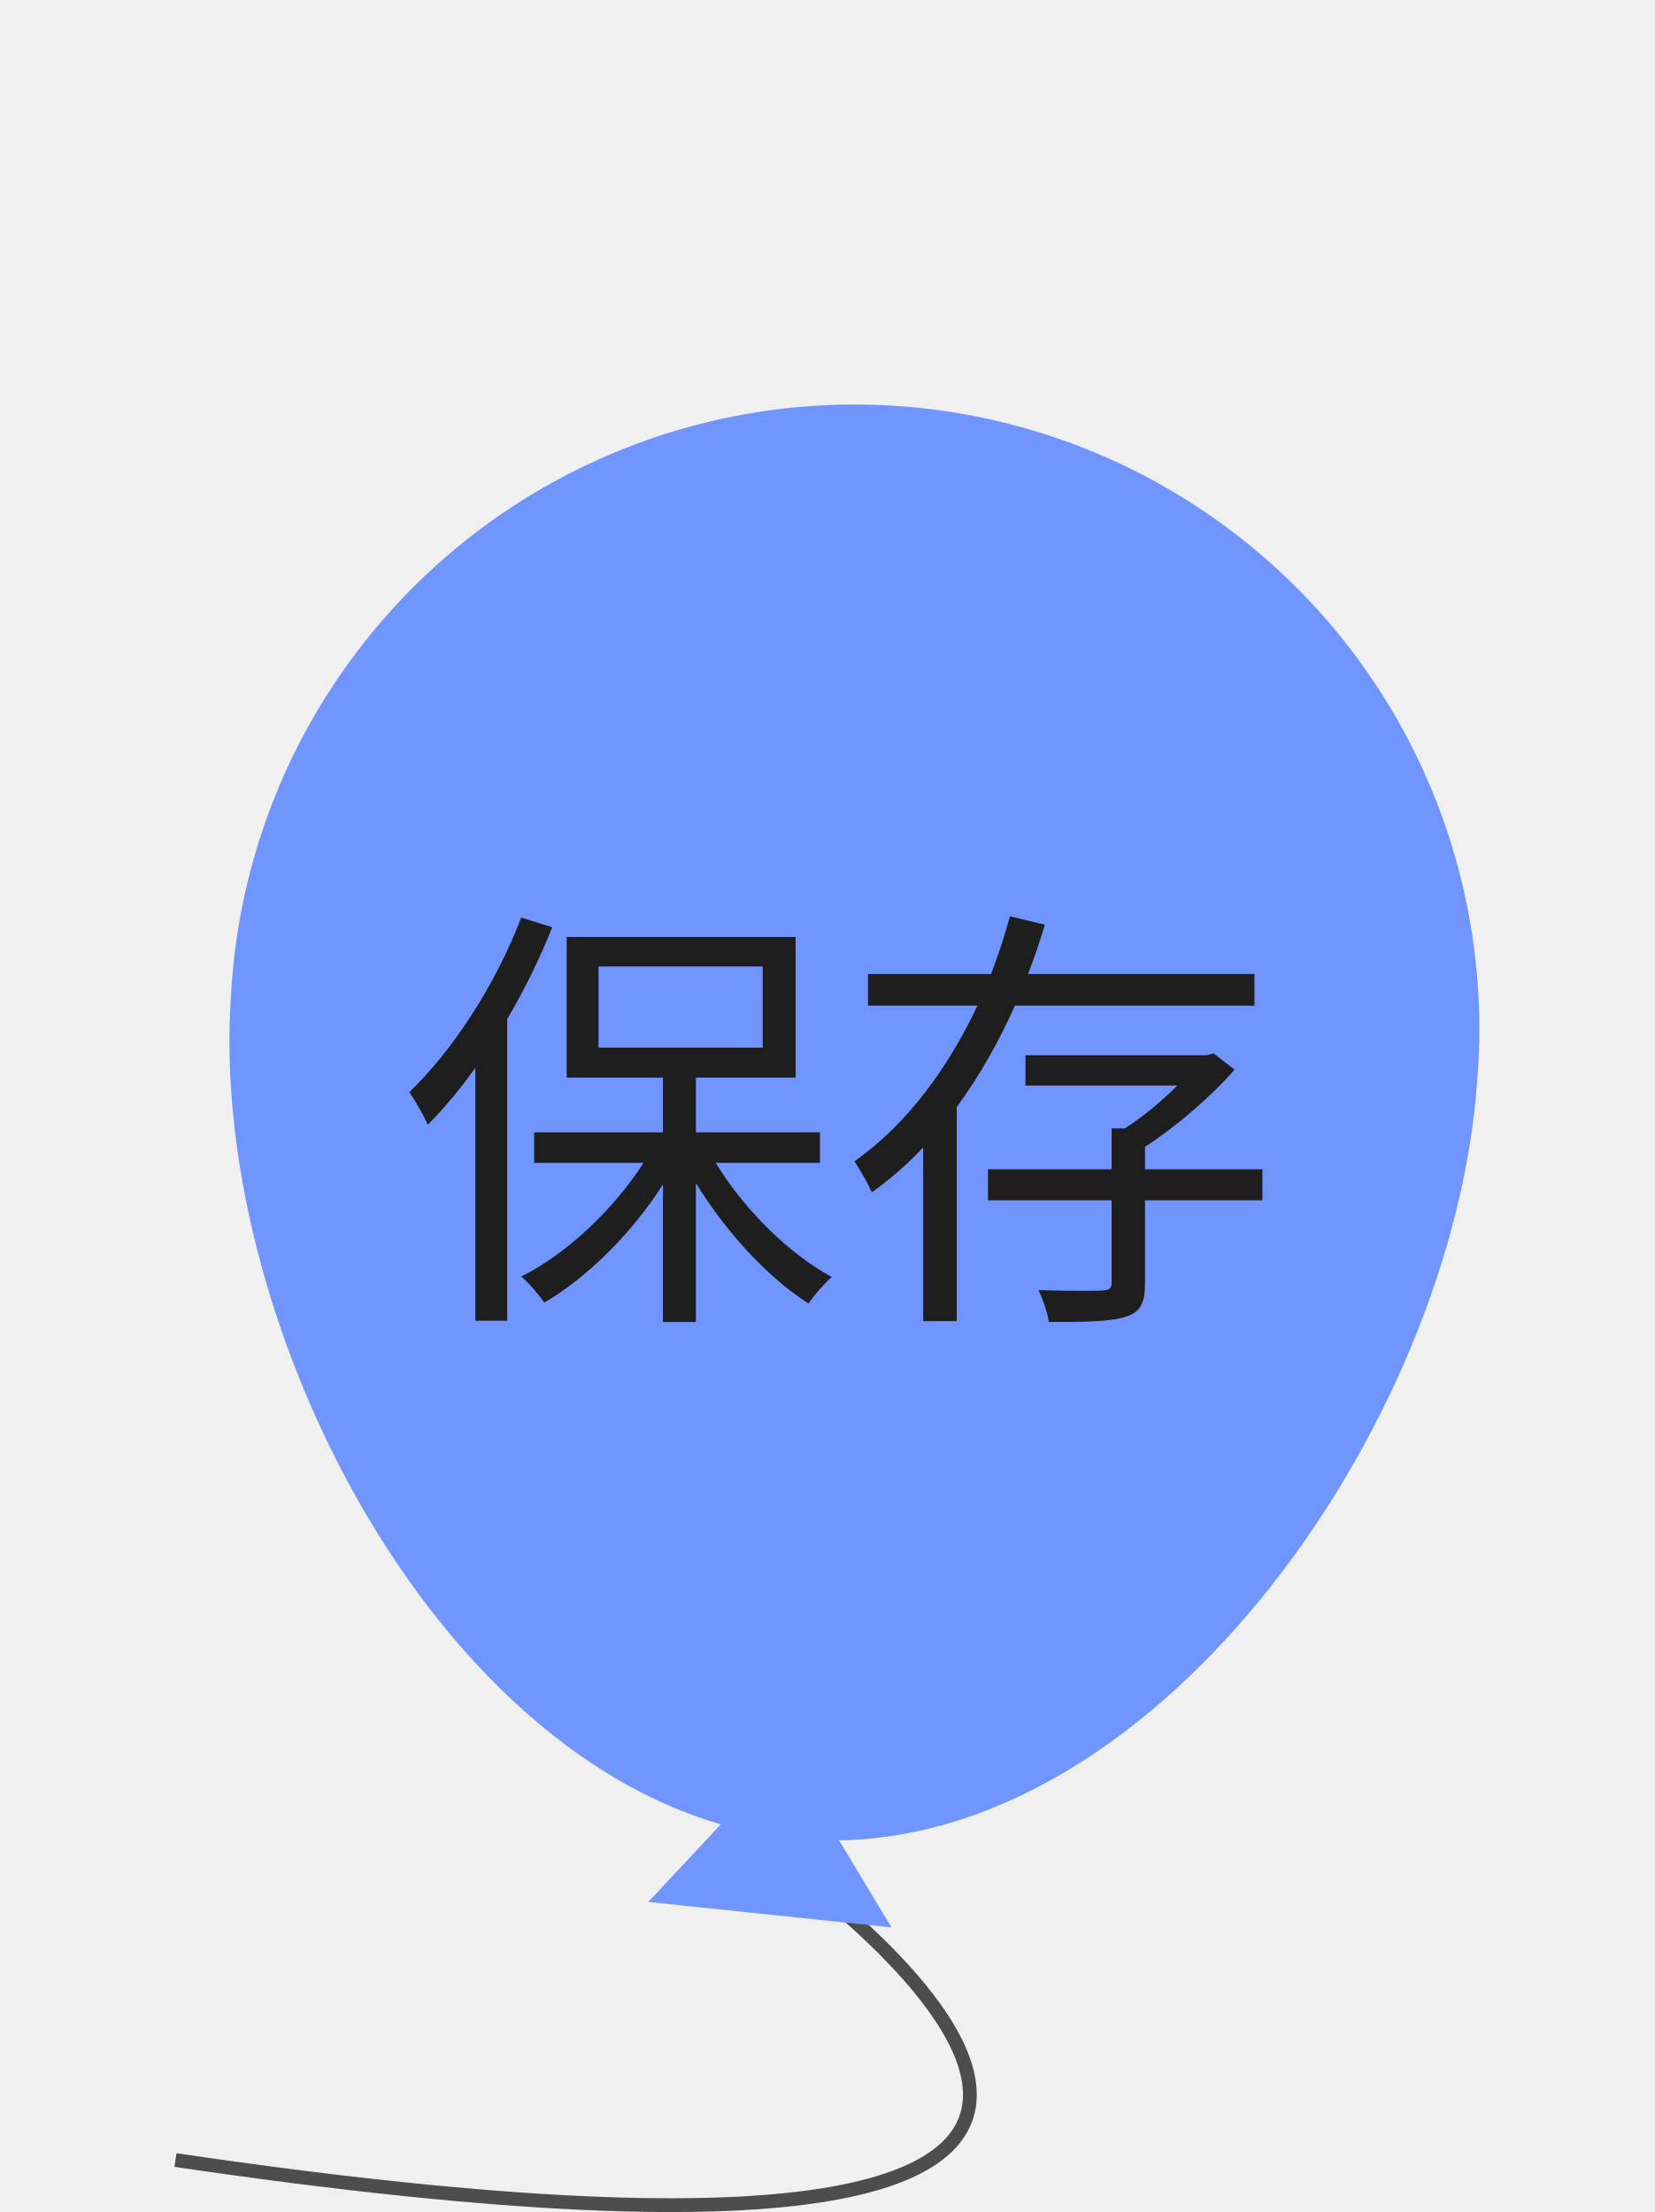
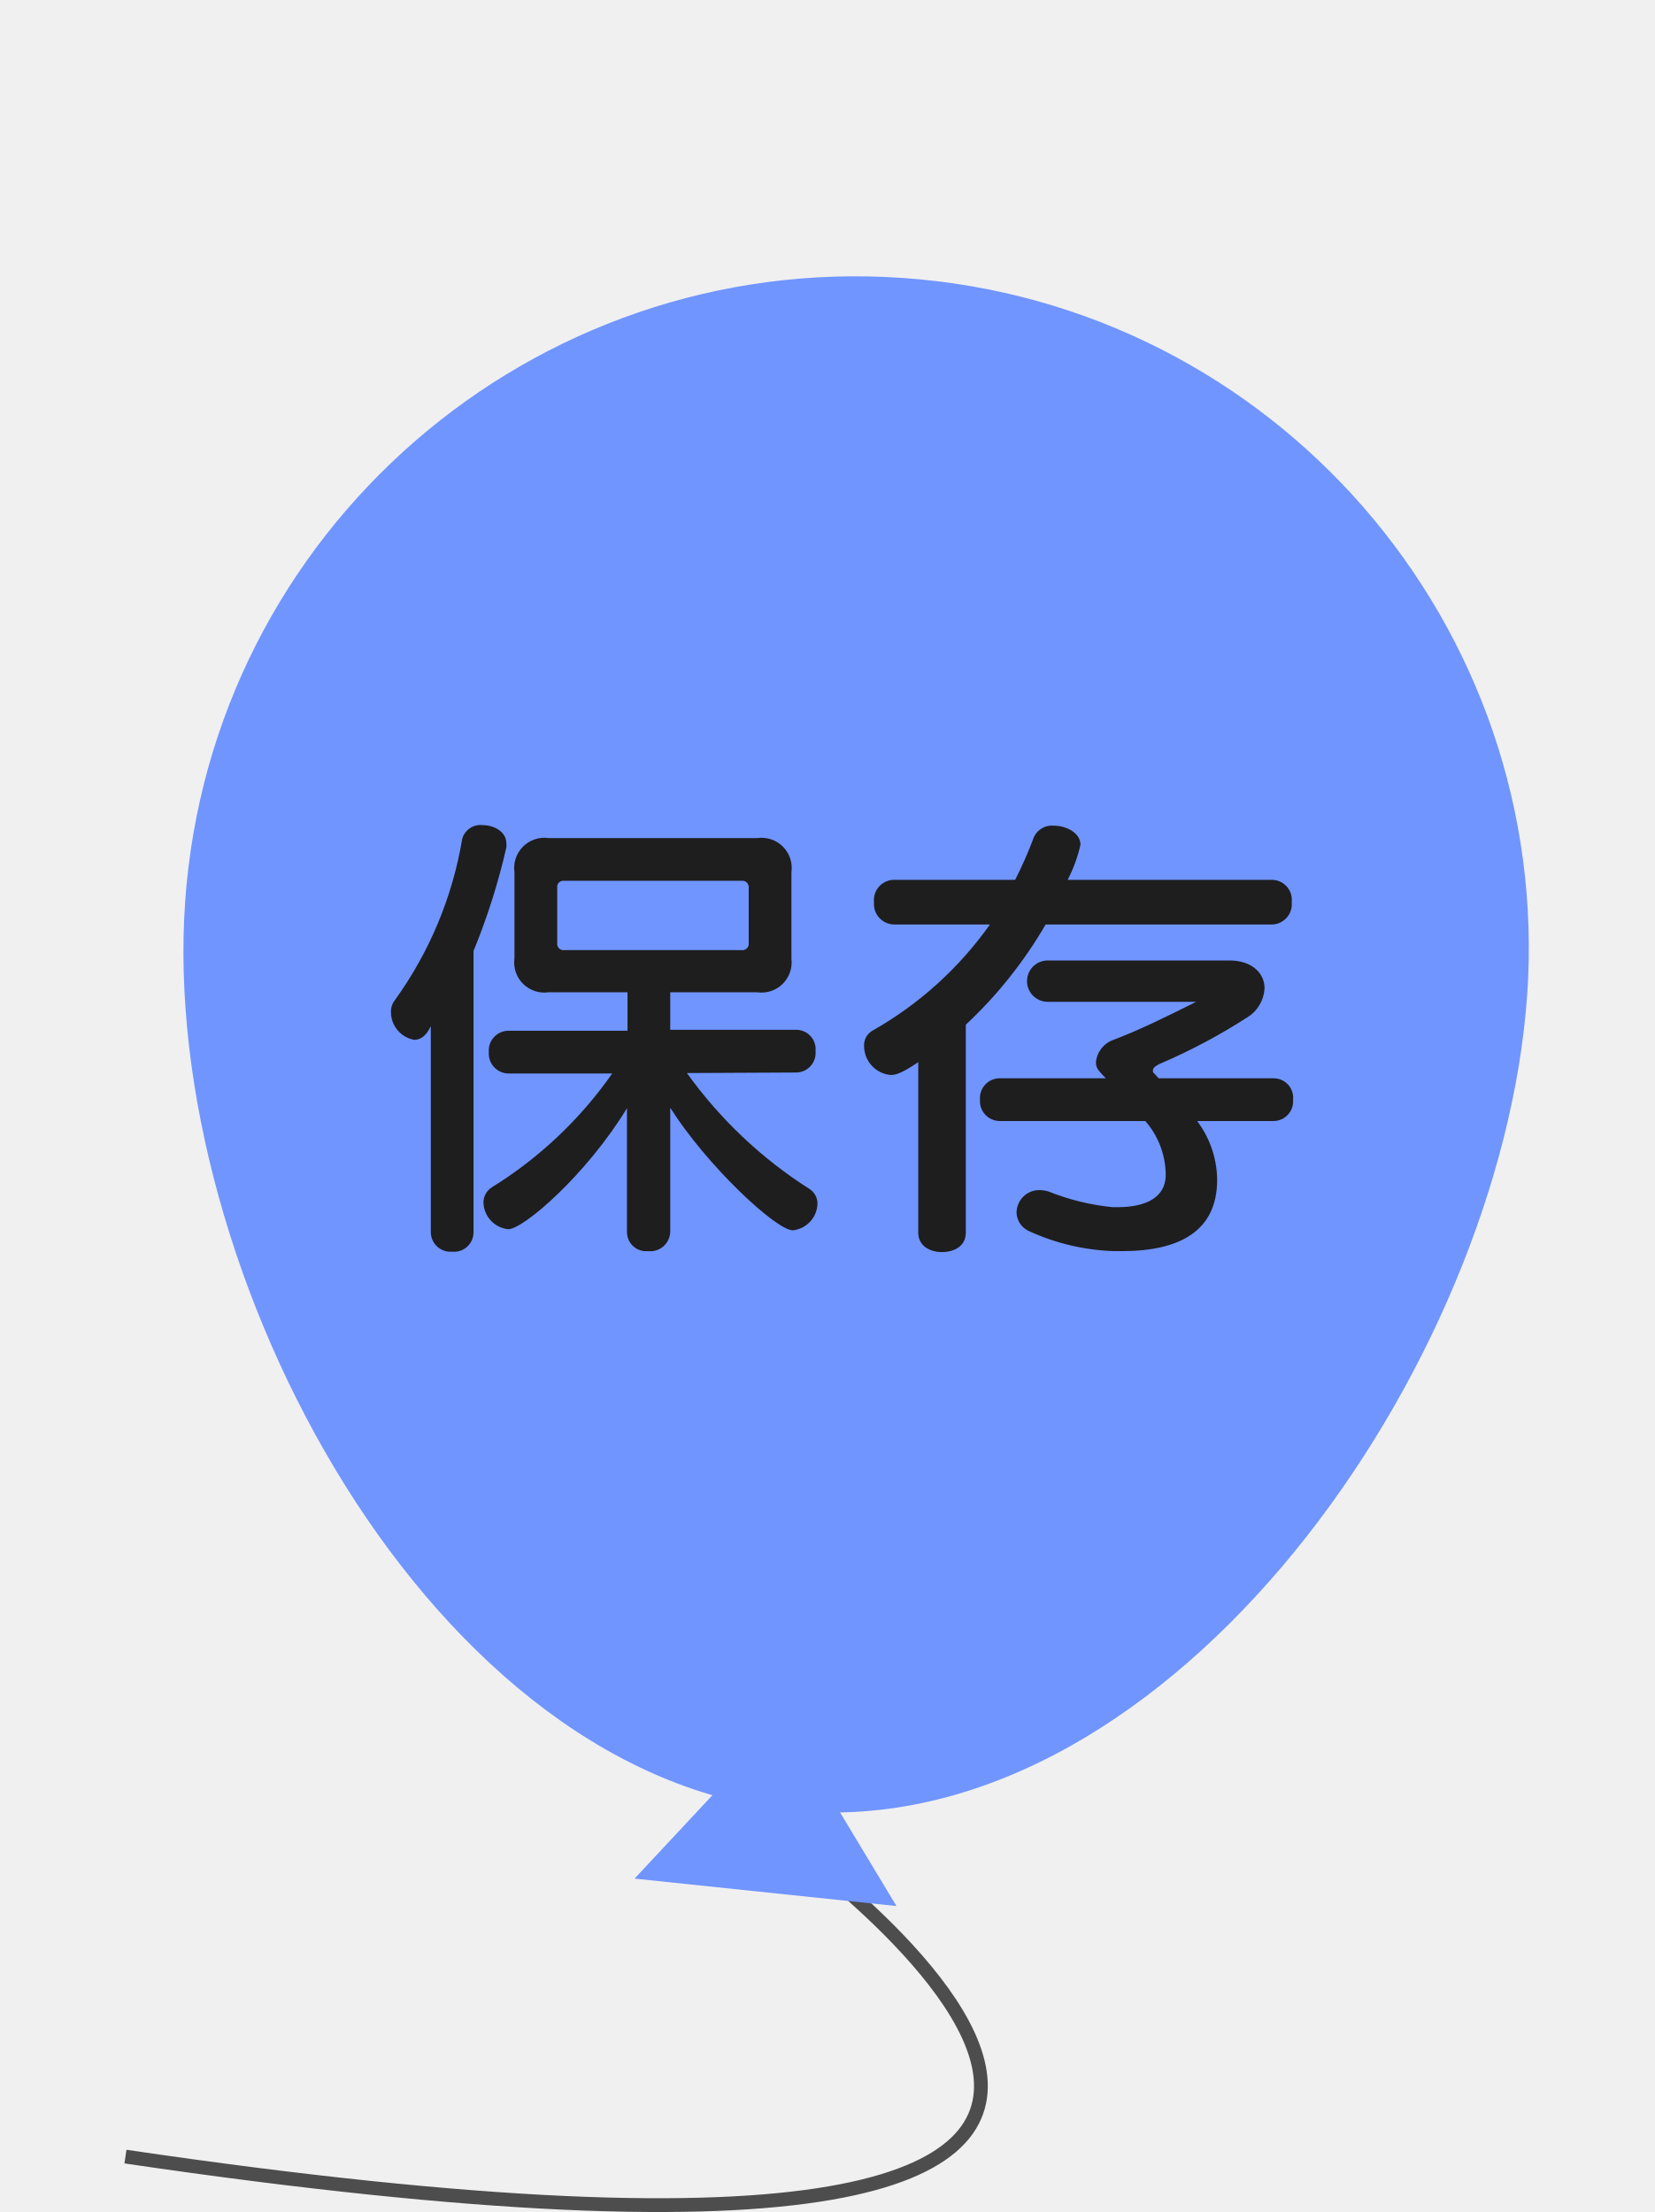
<svg xmlns="http://www.w3.org/2000/svg" viewBox="0 0 120 160.5">
  <defs>
-     <style>.cls-1{fill:#fff;opacity:0;}.cls-2{fill:none;stroke:#4d4d4d;stroke-miterlimit:10;}.cls-3{fill:#7095ff;}.cls-4{font-size:32px;fill:#1e1e1e;font-family:SeuratProN-DB-83pv-RKSJ-H, FOT-Seurat ProN;}</style>
+     <style>.cls-1{fill:#fff;opacity:0;}.cls-2{fill:none;stroke:#4d4d4d;stroke-miterlimit:10;}.cls-3{fill:#7095ff;}.cls-4{fill:#1e1e1e;}</style>
  </defs>
  <g id="レイヤー_2" data-name="レイヤー 2">
    <g id="レイヤー_1-2" data-name="レイヤー 1">
      <rect class="cls-1" width="120" height="160" />
-       <path class="cls-2" d="M55.12,133.94s54.4,37.07-42.39,22.79" />
-       <path class="cls-3" d="M107.15,78.47c-1.74,25-23.82,56.76-48.78,55S15,97.11,16.76,72.15a45.31,45.31,0,1,1,90.39,6.32Z" />
-       <polygon class="cls-3" points="57.08 127.24 47.03 138 64.67 139.85 57.08 127.24" />
-       <text class="cls-4" transform="translate(28.95 93.36)">保存</text>
+       <path class="cls-2" d="M54.75,131.93s58.58,39.92-45.65,24.55" />
+       <path class="cls-3" d="M110.78,72.2c-1.88,26.88-25.65,61.12-52.54,59.24s-46.69-39.17-44.81-66a48.79,48.79,0,0,1,97.35,6.81Z" />
+       <polygon class="cls-3" points="56.85 124.72 46.03 136.31 65.03 138.3 56.85 124.72" />
+       <path class="cls-4" d="M31.25,74.45c-.34.76-.79,1-1.2,1a2.05,2.05,0,0,1-1.69-2,1.32,1.32,0,0,1,.27-.86,27.9,27.9,0,0,0,4.9-11.72,1.37,1.37,0,0,1,1.48-1c.83,0,1.72.48,1.72,1.31a1.09,1.09,0,0,1,0,.31A47.6,47.6,0,0,1,34.35,69V89.41a1.41,1.41,0,0,1-1.55,1.41,1.43,1.43,0,0,1-1.55-1.41Zm18.58,3.41a32.2,32.2,0,0,0,8.89,8.41,1.25,1.25,0,0,1,.58,1.07,2,2,0,0,1-1.79,1.93c-1.2,0-6.2-4.65-8.89-8.89v9A1.45,1.45,0,0,1,47,90.78a1.39,1.39,0,0,1-1.52-1.37v-9c-2.93,4.82-7.51,8.78-8.61,8.78a2,2,0,0,1-1.8-1.92,1.31,1.31,0,0,1,.59-1.11,29.74,29.74,0,0,0,8.75-8.27H36.87a1.44,1.44,0,0,1-1.41-1.55,1.43,1.43,0,0,1,1.41-1.55h8.65V72H39.8a2.19,2.19,0,0,1-2.48-2.48V63.29a2.19,2.19,0,0,1,2.48-2.48H54.93a2.19,2.19,0,0,1,2.48,2.48v6.27A2.19,2.19,0,0,1,54.93,72H48.62v2.72h9.13a1.41,1.41,0,0,1,1.41,1.55,1.42,1.42,0,0,1-1.41,1.55Zm4.48-13.44a.46.46,0,0,0-.52-.51H40.94a.45.45,0,0,0-.52.51v4a.46.46,0,0,0,.52.52H53.79a.46.46,0,0,0,.52-.52Z" />
+       <path class="cls-4" d="M75.85,67.08a31.69,31.69,0,0,1-5.79,7.27V89.44c0,1-.87,1.41-1.73,1.41s-1.72-.44-1.72-1.41V77.07c-1.27.86-1.69.93-2,.93a2.12,2.12,0,0,1-1.93-2.1,1.21,1.21,0,0,1,.58-1.1,26.3,26.3,0,0,0,8.55-7.72h-7a1.49,1.49,0,0,1-1.41-1.62,1.47,1.47,0,0,1,1.41-1.62h8.83A29.77,29.77,0,0,0,75,60.74a1.43,1.43,0,0,1,1.45-.83c.93,0,1.93.55,1.93,1.38a10.87,10.87,0,0,1-.93,2.55H92.28a1.45,1.45,0,0,1,1.42,1.62,1.47,1.47,0,0,1-1.42,1.62ZM88.29,85.62c0,3.68-2.69,5.16-6.9,5.16h-.58a16,16,0,0,1-6.14-1.44A1.52,1.52,0,0,1,73.74,88a1.65,1.65,0,0,1,1.66-1.65,2.29,2.29,0,0,1,.65.1,17,17,0,0,0,4.65,1.14h.38c2.24,0,3.41-.83,3.48-2.21V85.1a6,6,0,0,0-1.48-3.76H72.5a1.44,1.44,0,0,1-1.41-1.55,1.43,1.43,0,0,1,1.41-1.55h7.72a5.8,5.8,0,0,1-.48-.52.91.91,0,0,1-.24-.65,1.91,1.91,0,0,1,1.27-1.62c1.83-.69,3.79-1.65,6-2.76H76a1.5,1.5,0,1,1,0-3H89.18c1.72,0,2.55,1,2.55,2a2.63,2.63,0,0,1-1.27,2.14,42.59,42.59,0,0,1-6.28,3.34c-.41.18-.55.35-.55.52a.27.27,0,0,0,.14.24l.28.31h8.34a1.41,1.41,0,0,1,1.41,1.55,1.43,1.43,0,0,1-1.41,1.55H86.84a7.2,7.2,0,0,1,1.45,4.14Z" />
    </g>
  </g>
</svg>
